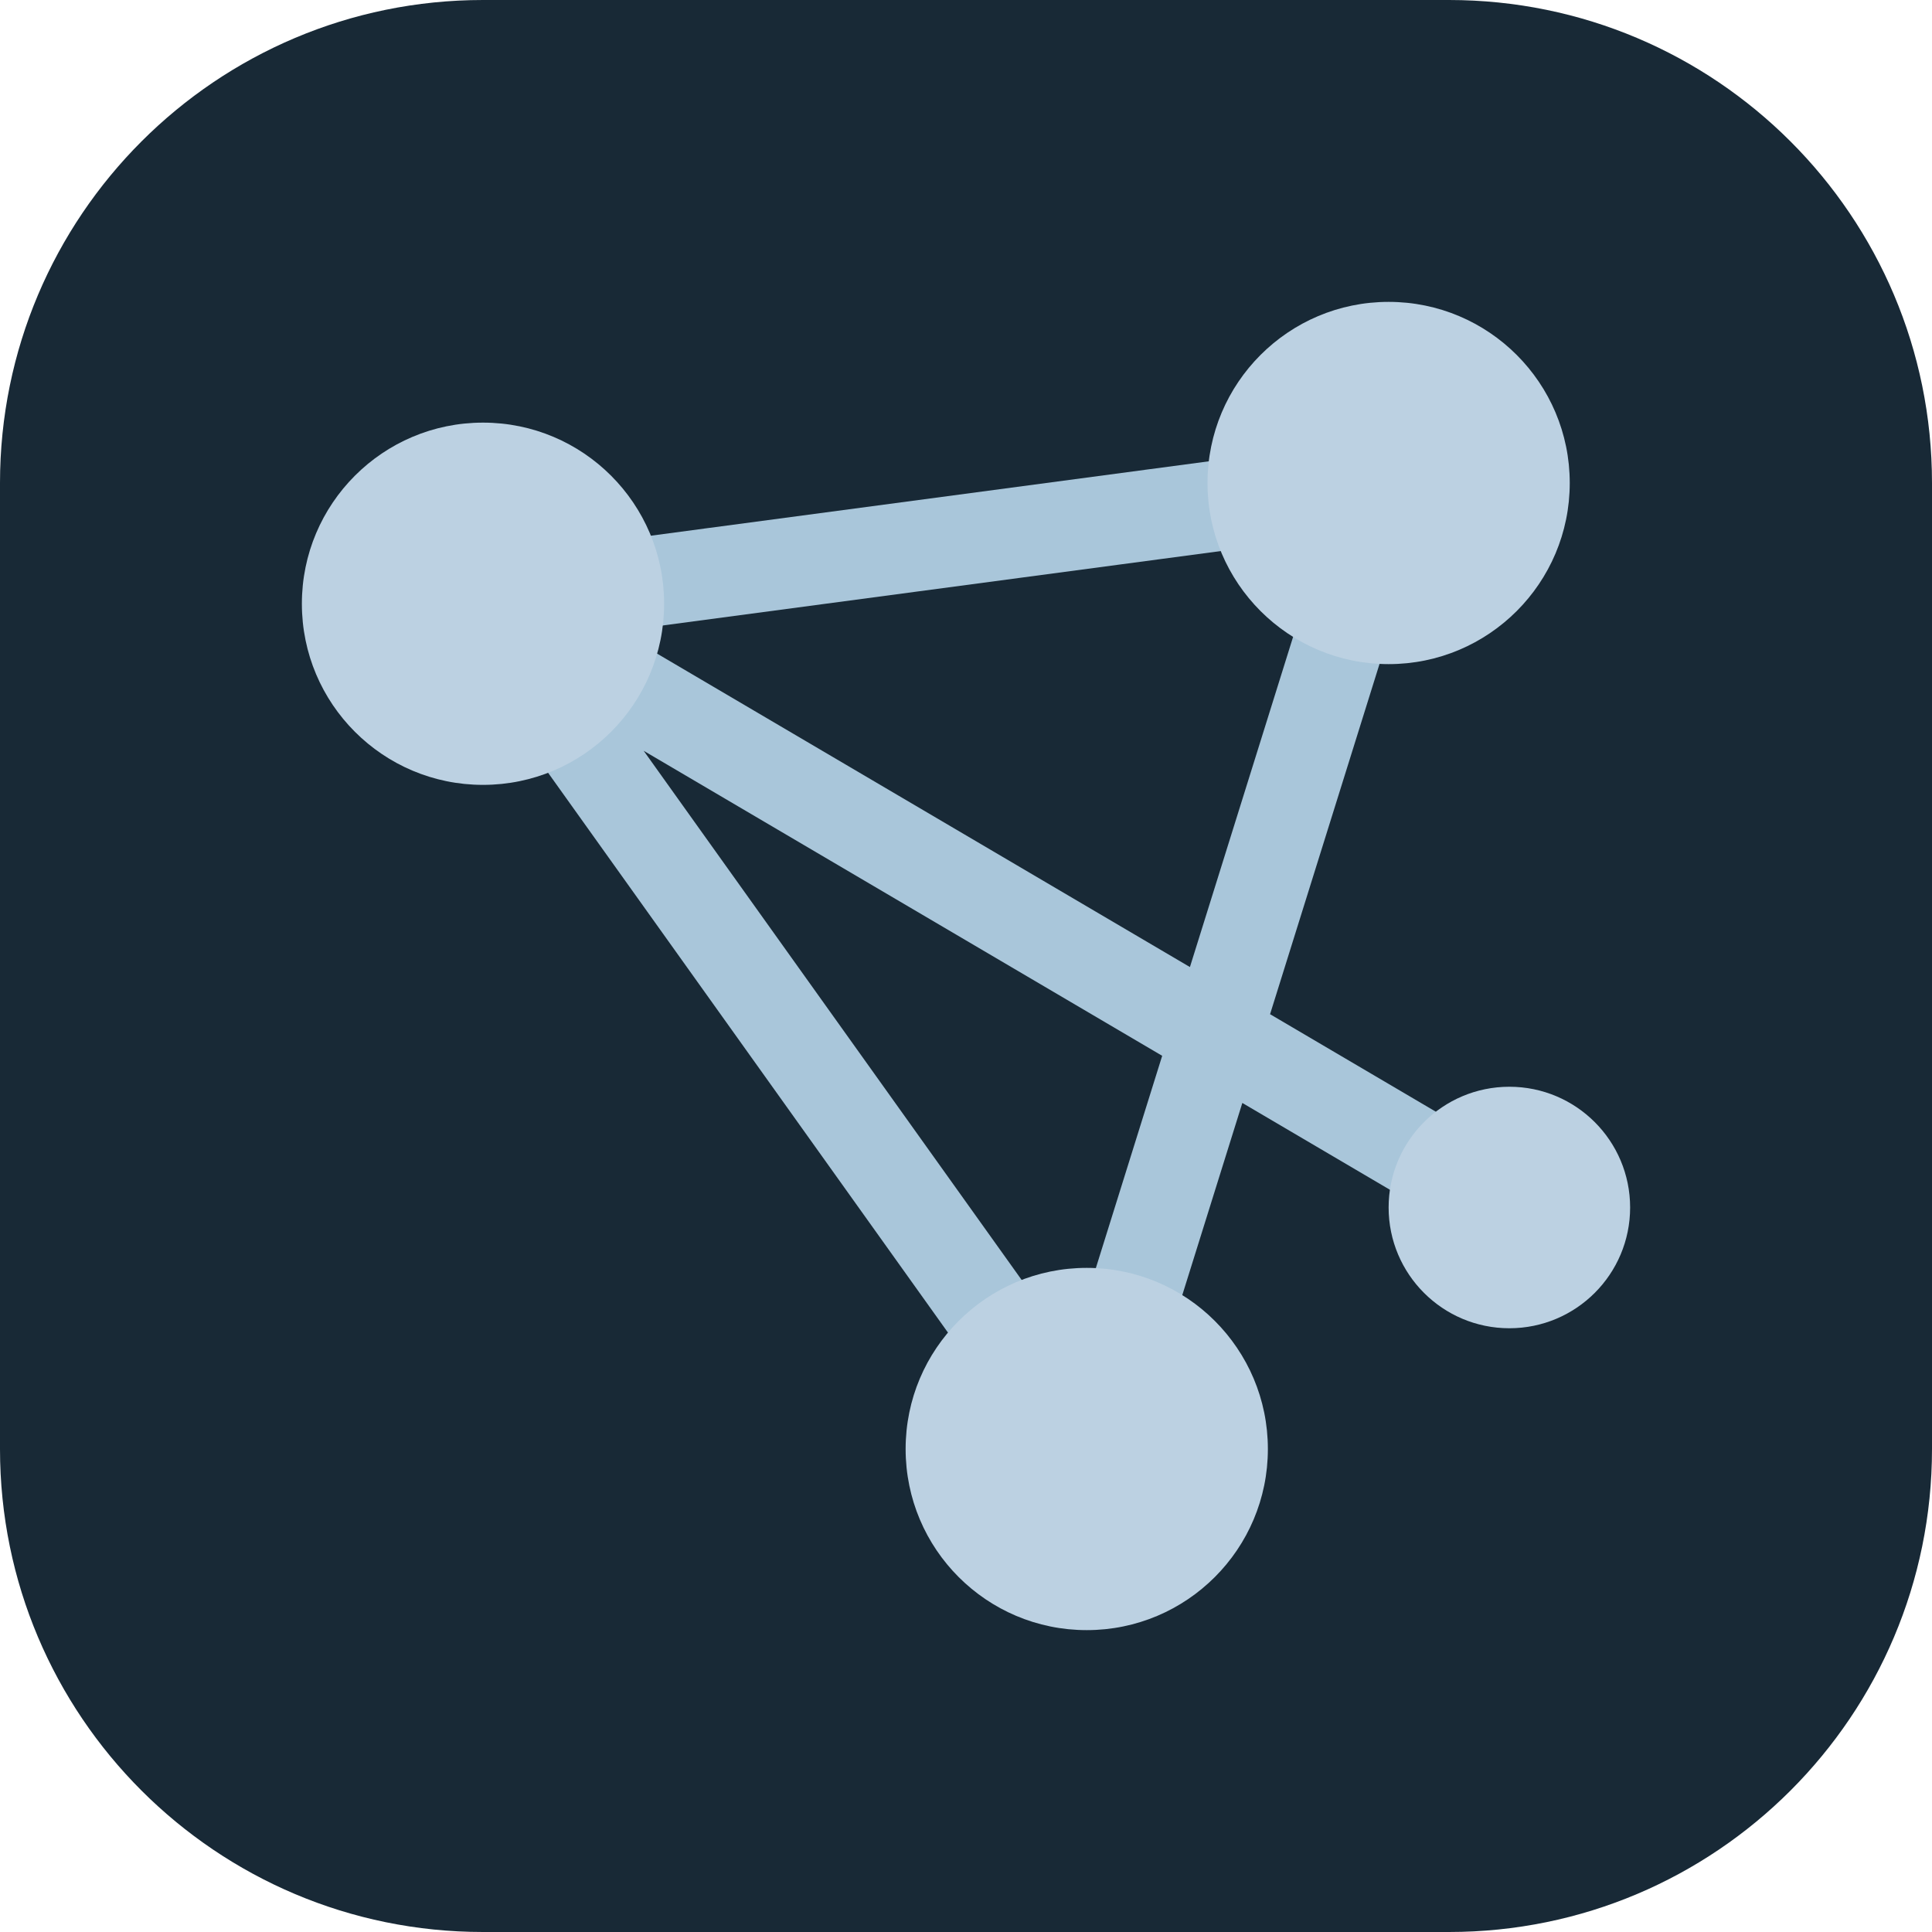
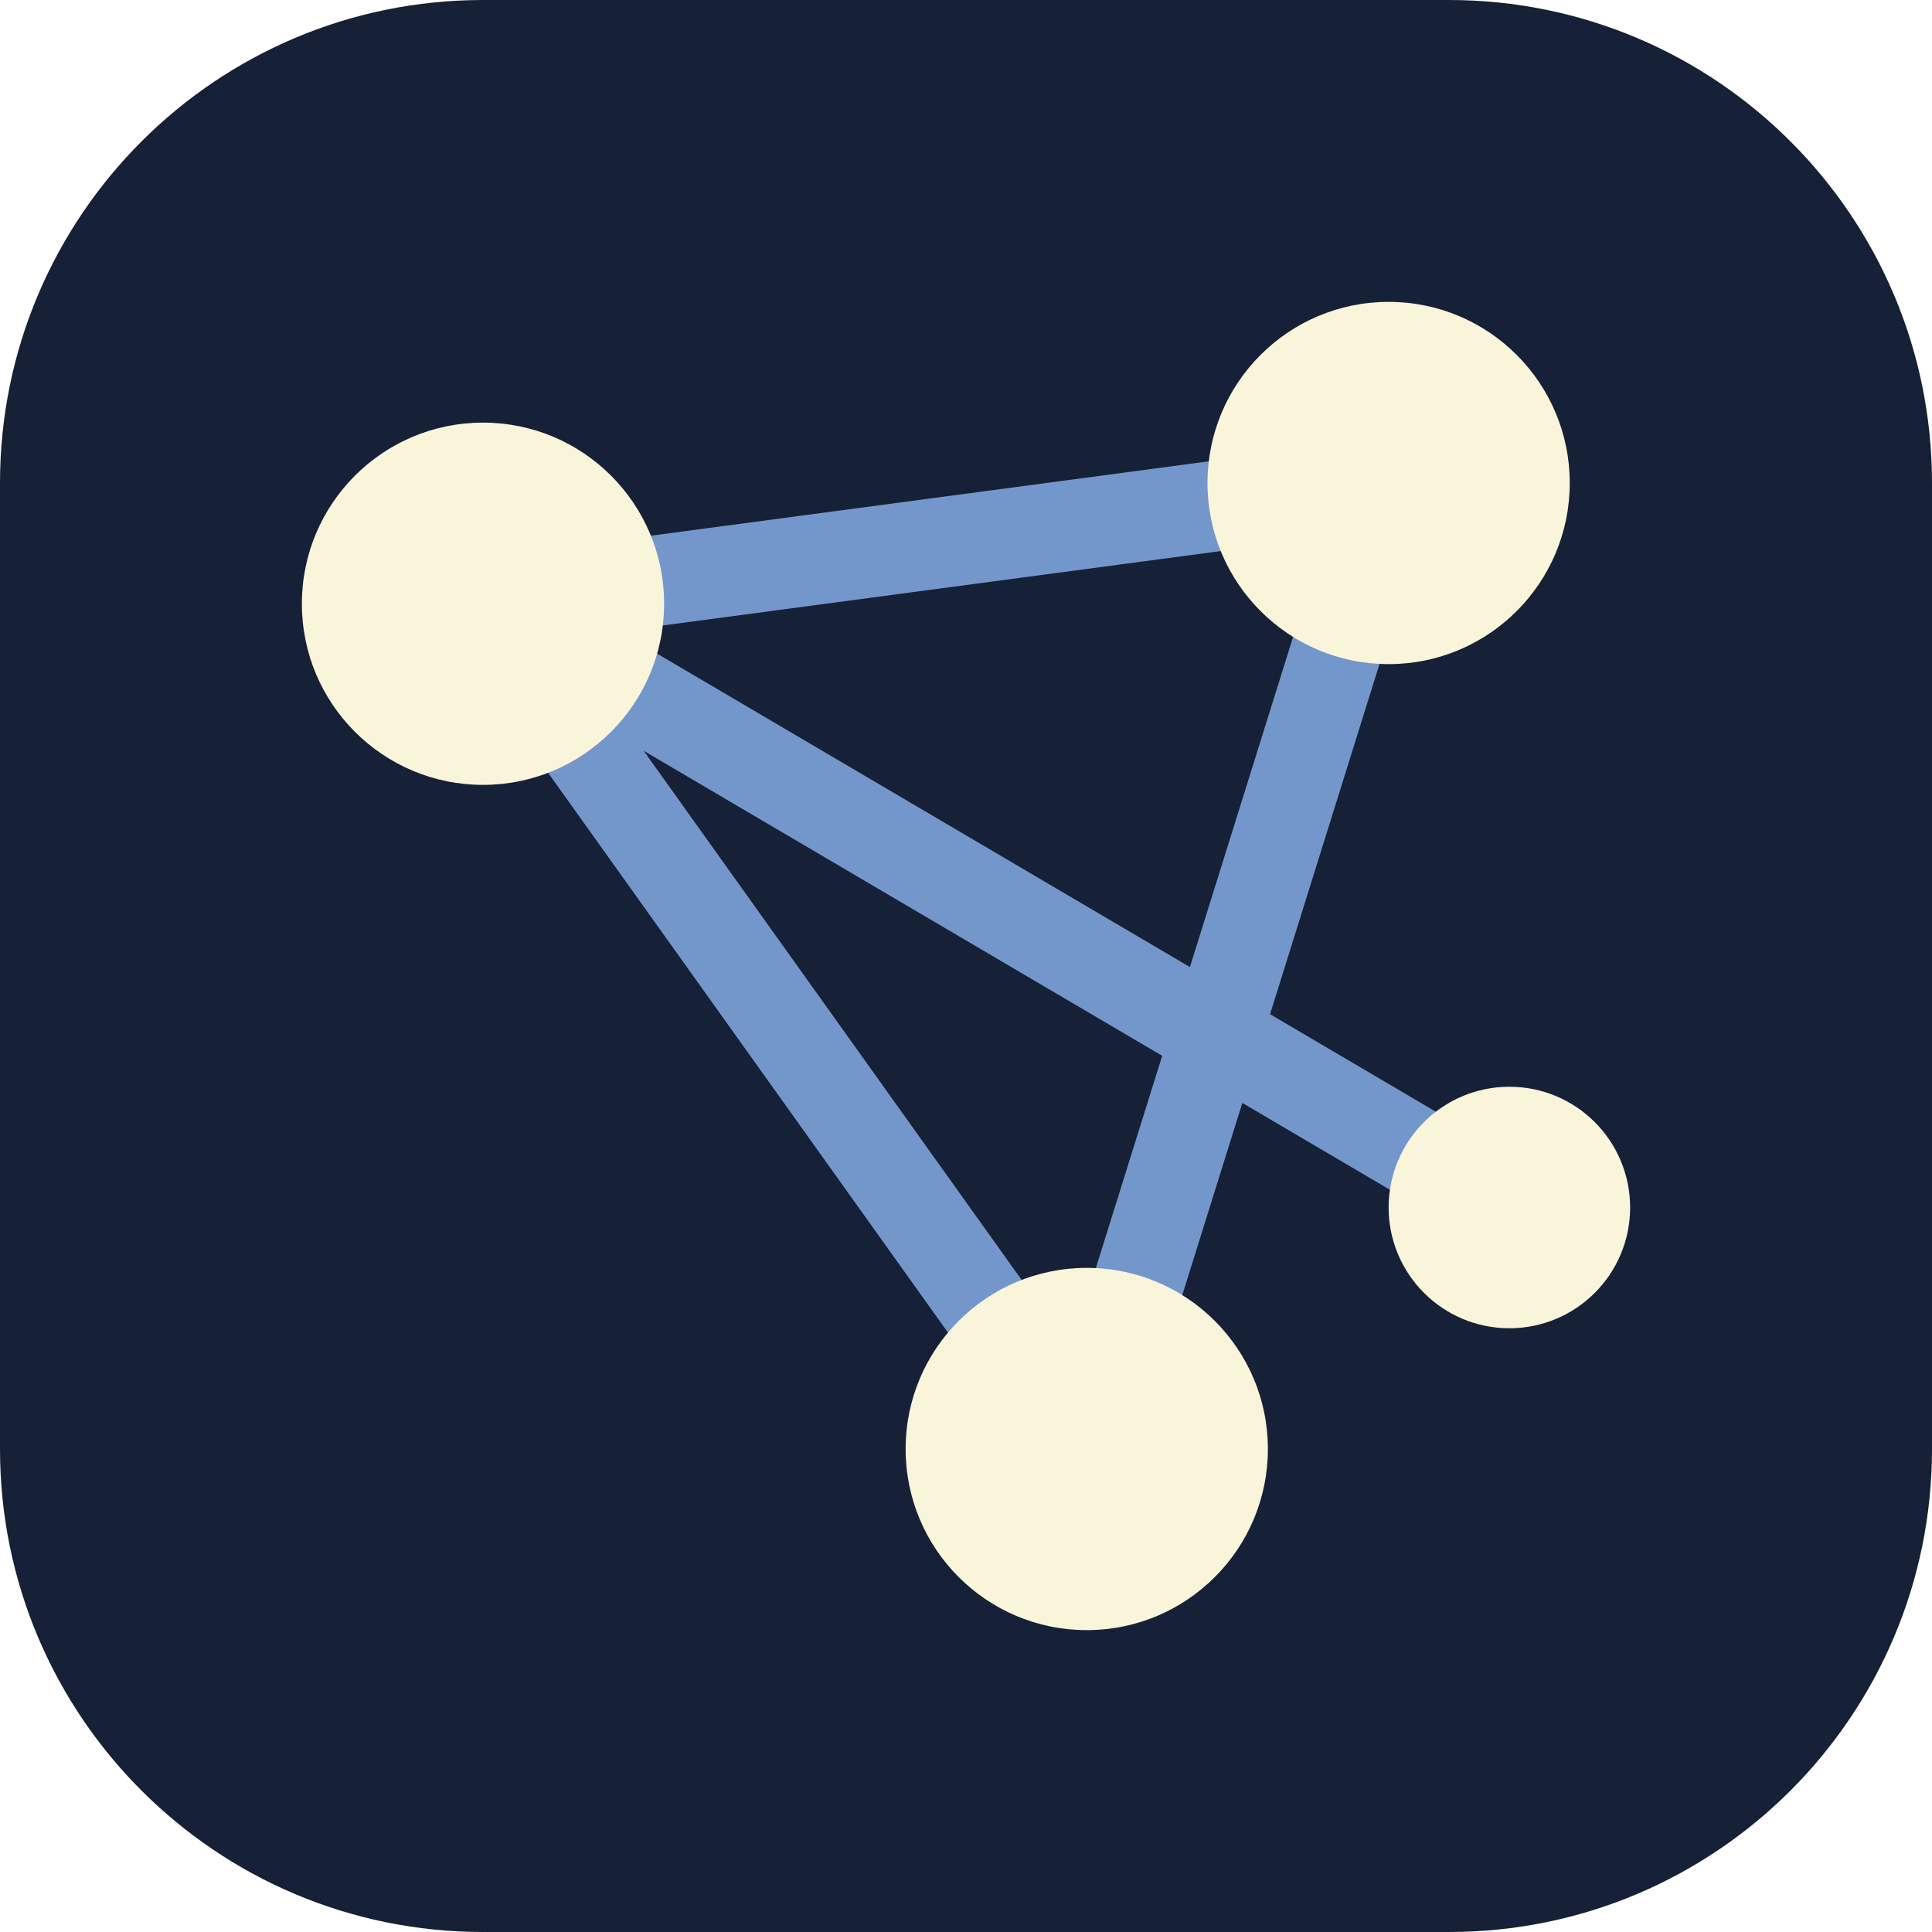
<svg xmlns="http://www.w3.org/2000/svg" viewBox="0 0 32 32">
-   <rect width="32" height="32" rx="8" fill="#182936" />
-   <path d="M8 10L23 8 18 24 8 10 25 20" stroke="#a9c6da" fill="none" stroke-width="1.5" />
-   <g fill="#bcd1e2">
+   <rect width="32" height="32" rx="8" fill="#162037" />
+   <path d="M8 10L23 8 18 24 8 10 25 20" stroke="#7497CB" fill="none" stroke-width="1.5" />
+   <g fill="#F9F5DB">
    <circle cx="8" cy="10" r="3" />
    <circle cx="23" cy="8" r="3" />
    <circle cx="18" cy="24" r="3" />
    <circle cx="25" cy="20" r="2" />
  </g>
</svg>
